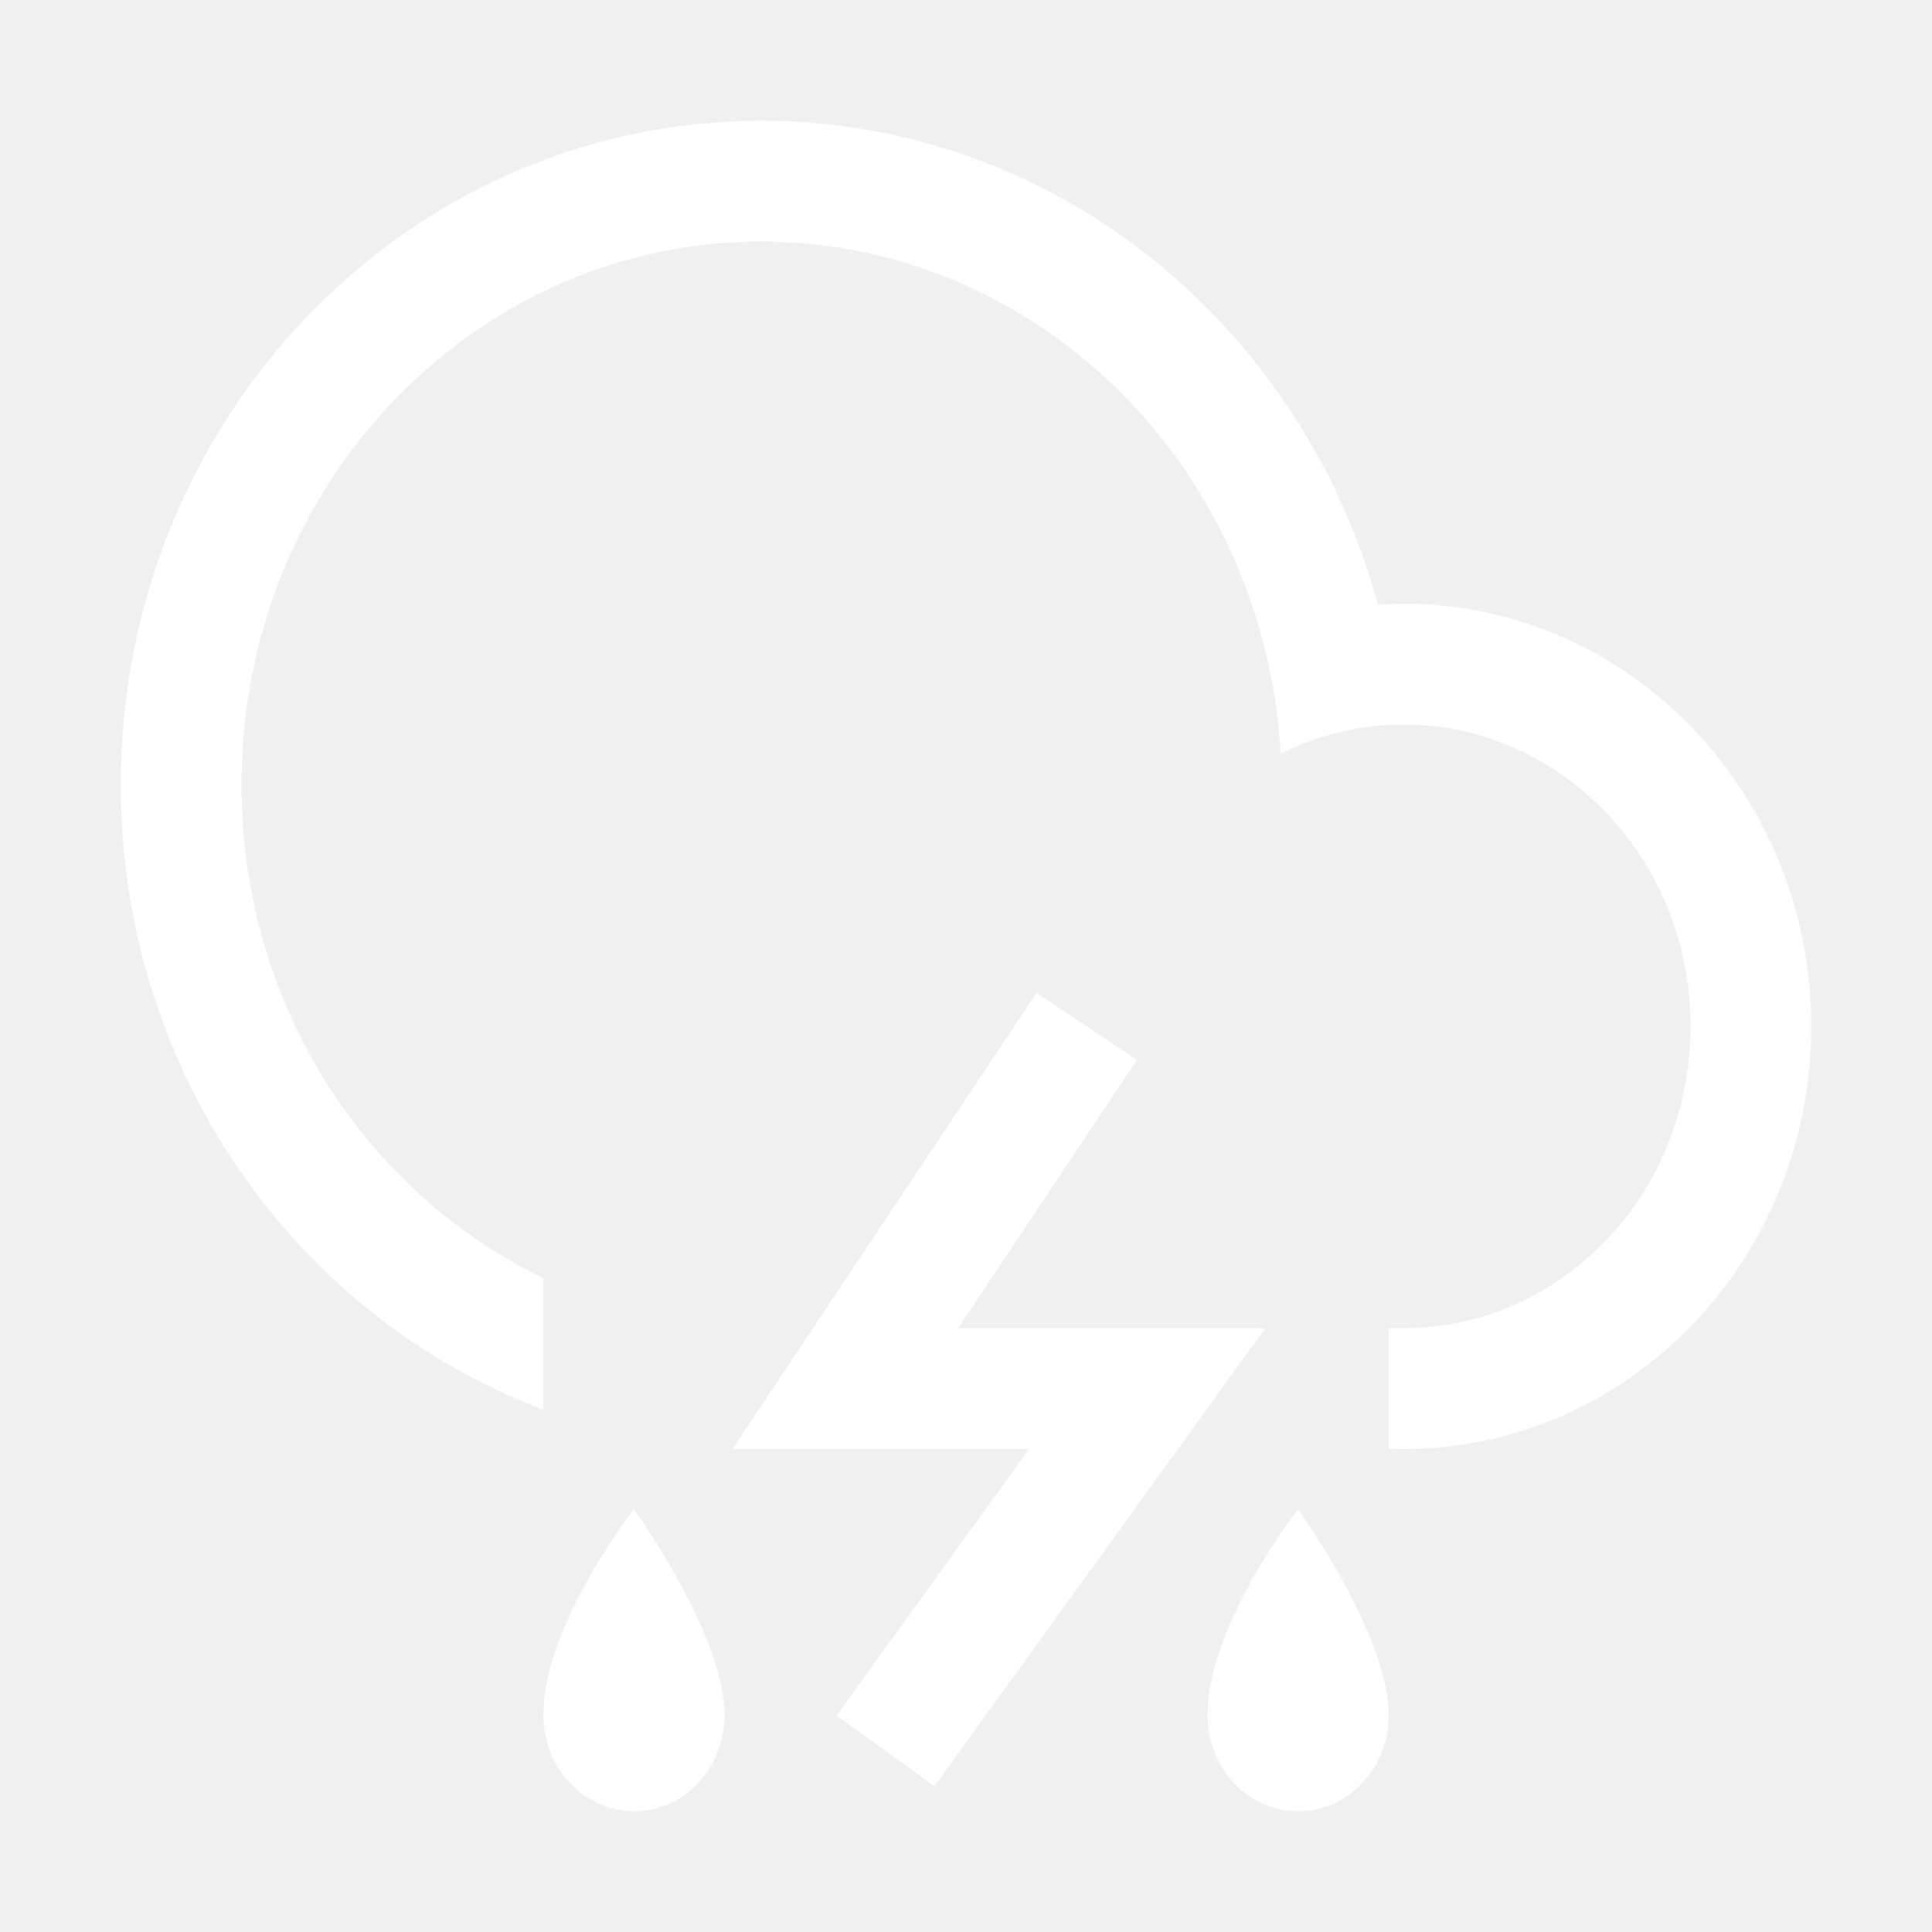
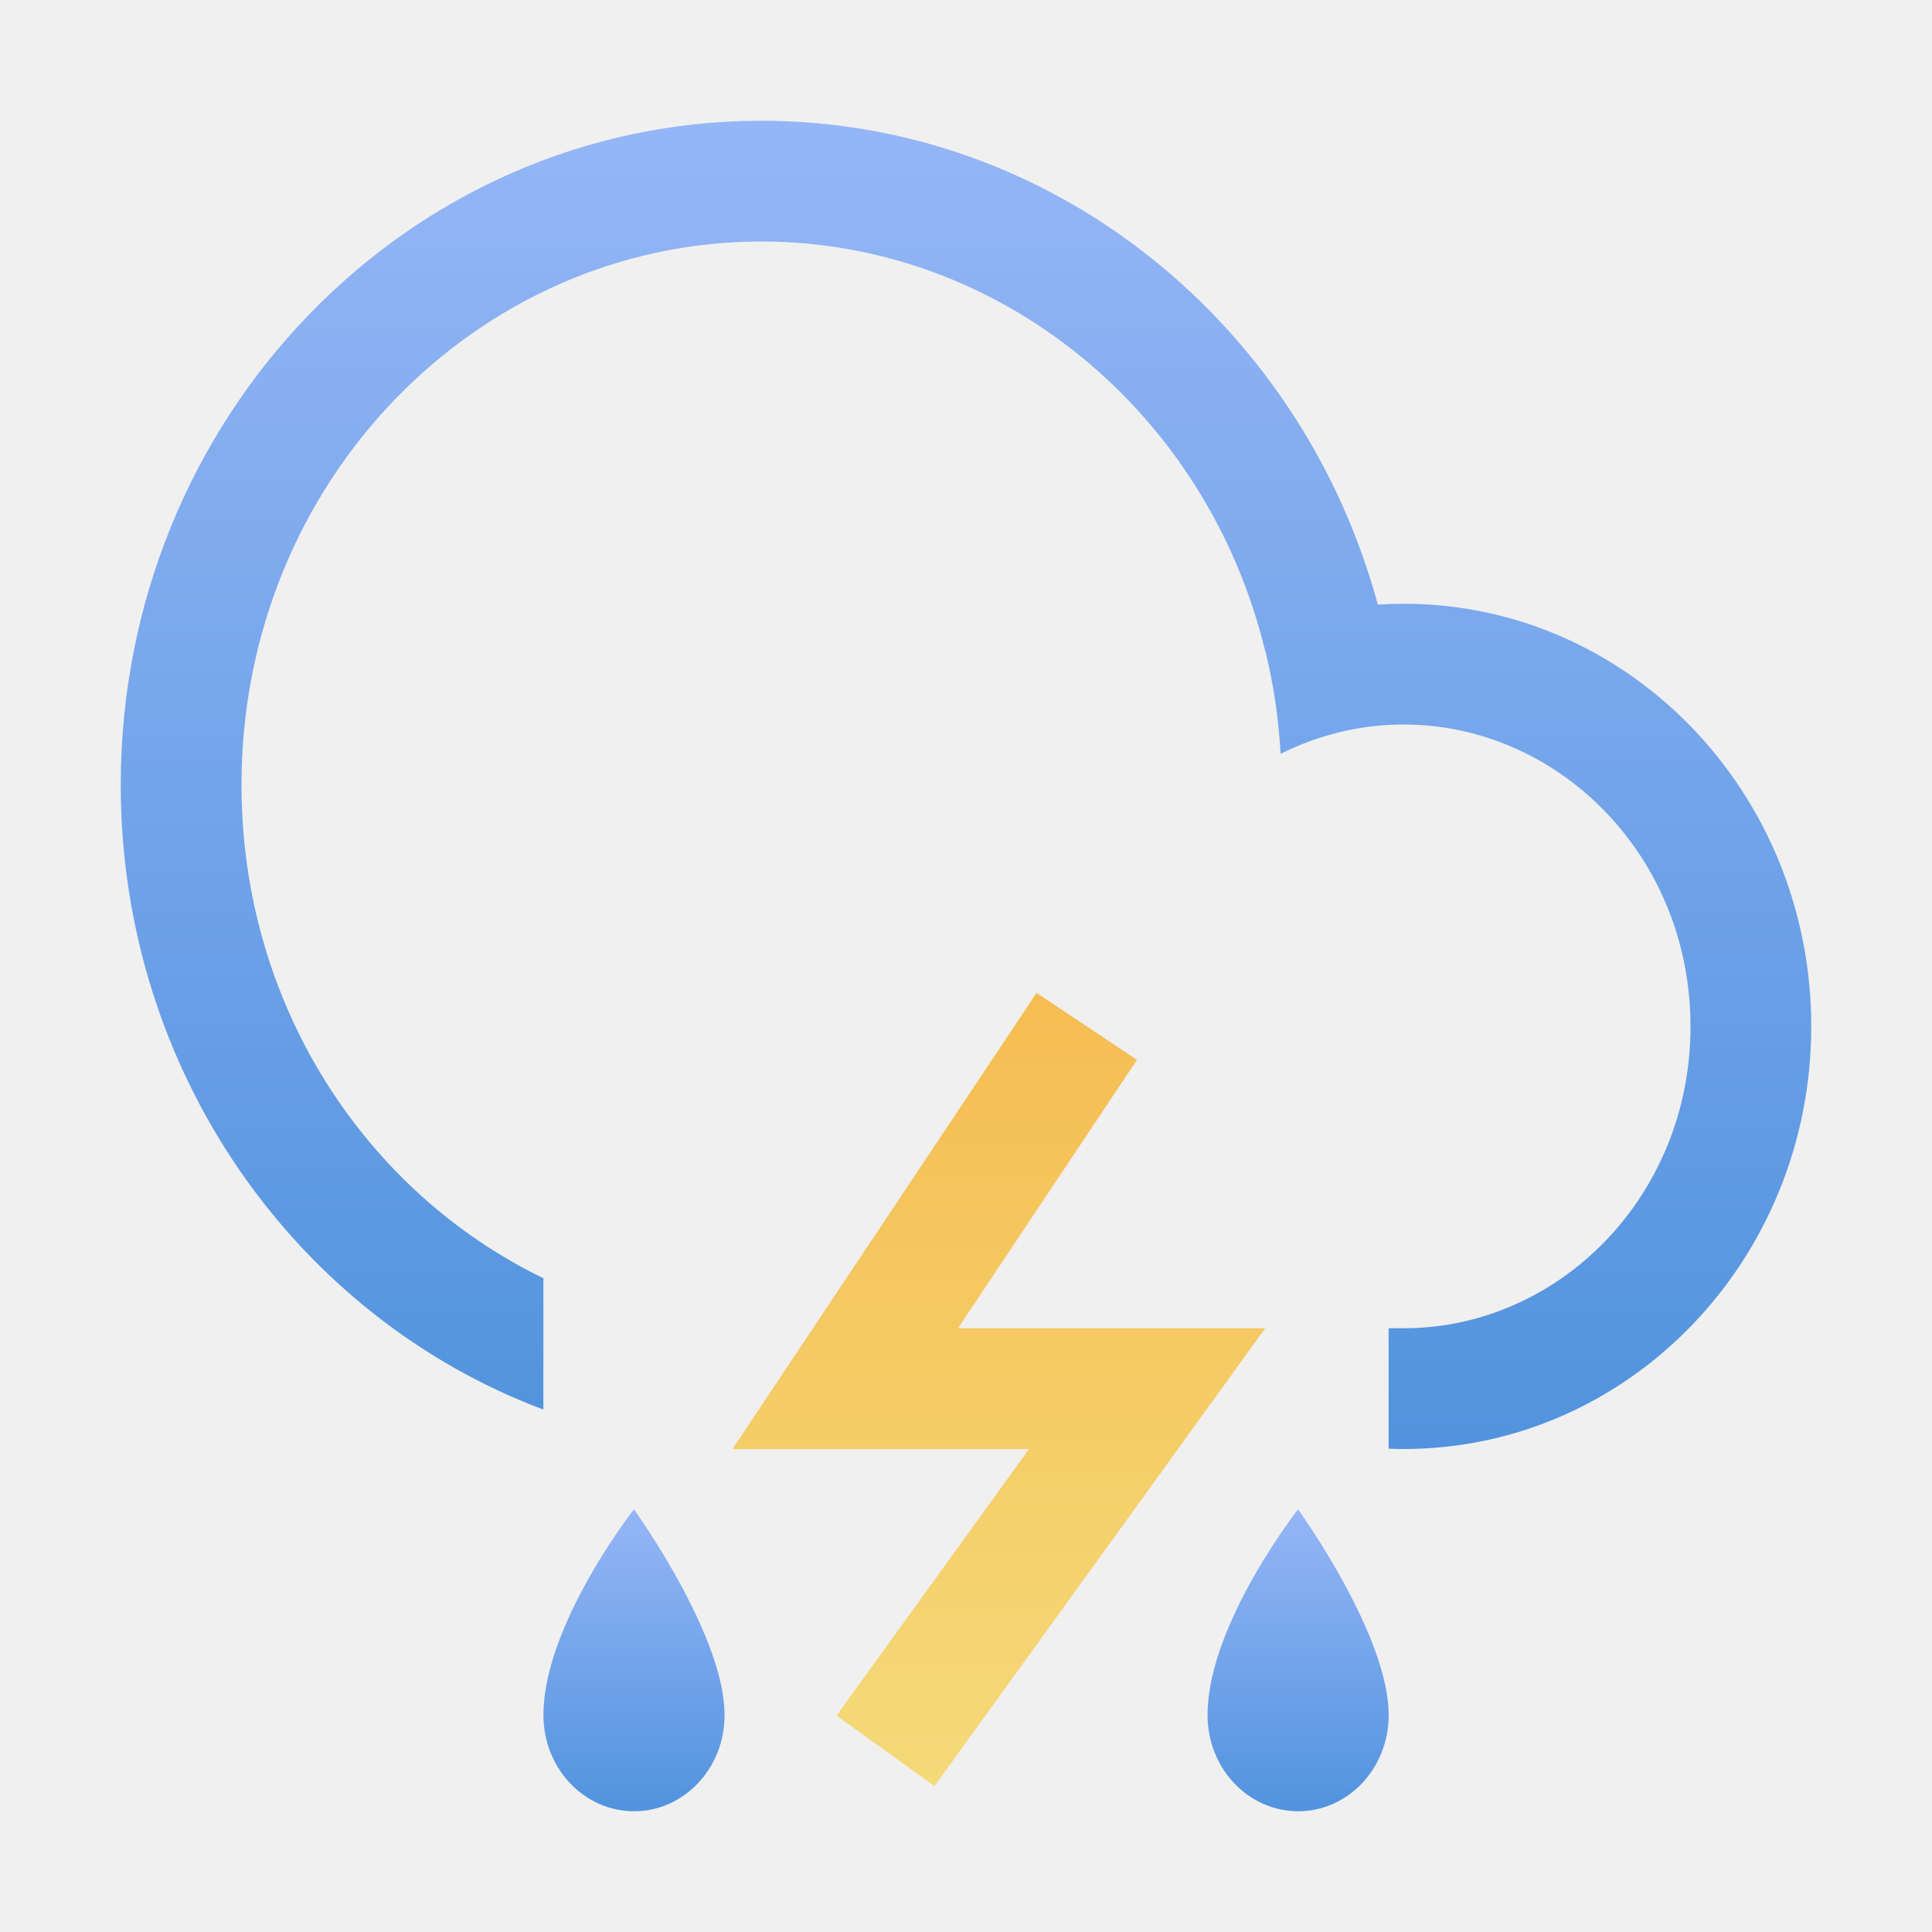
<svg xmlns="http://www.w3.org/2000/svg" width="32" height="32" viewBox="0 0 32 32" fill="none">
-   <path fill-rule="evenodd" clip-rule="evenodd" d="M2 13C2 17.762 4.918 21.816 9 23.347V21.171C6.07 19.753 4 16.662 4 13C4 7.96 7.922 4 12.608 4C16.584 4 20.009 6.85 20.957 10.791L20.96 10.79C21.094 11.337 21.179 11.904 21.211 12.486C21.834 12.173 22.527 12 23.249 12C25.805 12 28 14.17 28 17C28 19.811 25.836 21.97 23.303 22V22H23V23.995C23.083 23.998 23.166 24 23.249 24C26.978 24 30 20.866 30 17C30 13.134 26.978 10 23.249 10C23.105 10 22.963 10.005 22.821 10.014C21.566 5.39 17.469 2 12.608 2C6.749 2 2 6.925 2 13ZM17.168 16.445L13.168 22.445L12.132 24H14H17.044L13.856 28.415L15.477 29.585L19.811 23.585L20.956 22H19H15.868L18.832 17.555L17.168 16.445ZM20.361 26.924C20.153 27.411 20.001 27.931 20.001 28.409C20.001 29.288 20.673 30 21.502 30C22.33 30 23.001 29.288 23.001 28.409C23.001 27.962 22.833 27.432 22.609 26.925C22.164 25.918 21.5 25 21.5 25C21.5 25 20.804 25.886 20.361 26.924ZM9.001 28.409C9.001 27.931 9.153 27.411 9.361 26.924C9.804 25.886 10.5 25 10.5 25C10.5 25 11.164 25.918 11.609 26.925C11.833 27.432 12.001 27.962 12.001 28.409C12.001 29.288 11.33 30 10.502 30C9.673 30 9.001 29.288 9.001 28.409Z" fill="white" />
+   <path fill-rule="evenodd" clip-rule="evenodd" d="M9 23.347C4.918 21.816 2 17.762 2 13C2 6.925 6.749 2 12.608 2C17.469 2 21.566 5.39 22.821 10.014C22.963 10.005 23.105 10 23.249 10C26.978 10 30 13.134 30 17C30 20.866 26.978 24 23.249 24C23.166 24 23.083 23.998 23 23.995V22H23.303V22C25.836 21.97 28 19.811 28 17C28 14.17 25.805 12 23.249 12C22.527 12 21.834 12.173 21.211 12.486C21.179 11.904 21.094 11.337 20.96 10.79L20.957 10.791C20.009 6.85 16.584 4 12.608 4C7.922 4 4 7.96 4 13C4 16.662 6.07 19.753 9 21.171V23.347Z" fill="url(#paint0_linear_3_3882)" />
+   <path fill-rule="evenodd" clip-rule="evenodd" d="M17.168 16.445L18.832 17.555L15.868 22H20.956L15.477 29.585L13.856 28.415L17.044 24H12.132L17.168 16.445Z" fill="url(#paint1_linear_3_3882)" />
+   <path fill-rule="evenodd" clip-rule="evenodd" d="M20.361 26.924C20.153 27.411 20.001 27.931 20.001 28.409C20.001 29.288 20.673 30 21.502 30C22.33 30 23.001 29.288 23.001 28.409C23.001 27.962 22.833 27.432 22.609 26.925C22.164 25.918 21.5 25 21.5 25C21.5 25 20.804 25.886 20.361 26.924Z" fill="url(#paint2_linear_3_3882)" />
+   <path fill-rule="evenodd" clip-rule="evenodd" d="M9.361 26.924C9.153 27.411 9.001 27.931 9.001 28.409C9.001 29.288 9.673 30 10.502 30C11.33 30 12.001 29.288 12.001 28.409C12.001 27.962 11.833 27.432 11.609 26.925C11.164 25.918 10.5 25 10.5 25C10.5 25 9.804 25.886 9.361 26.924Z" fill="url(#paint3_linear_3_3882)" />
+   <defs>
+     <linearGradient id="paint0_linear_3_3882" x1="16" y1="2" x2="16" y2="24" gradientUnits="userSpaceOnUse">
+       <stop stop-color="#95B6F6" />
+       <stop offset="1" stop-color="#5193DE" />
+     </linearGradient>
+     <linearGradient id="paint1_linear_3_3882" x1="16.544" y1="16.445" x2="16.544" y2="29.585" gradientUnits="userSpaceOnUse">
+       <stop stop-color="#F5BD52" />
+       <stop offset="1" stop-color="#F5DA79" />
+     </linearGradient>
+     <linearGradient id="paint2_linear_3_3882" x1="21.5" y1="25" x2="21.5" y2="30" gradientUnits="userSpaceOnUse">
+       <stop stop-color="#95B6F6" />
+       <stop offset="1" stop-color="#5193DE" />
+     </linearGradient>
+     <linearGradient id="paint3_linear_3_3882" x1="10.5" y1="25" x2="10.5" y2="30" gradientUnits="userSpaceOnUse">
+       <stop stop-color="#95B6F6" />
+       <stop offset="1" stop-color="#5193DE" />
+     </linearGradient>
+   </defs>
</svg>
